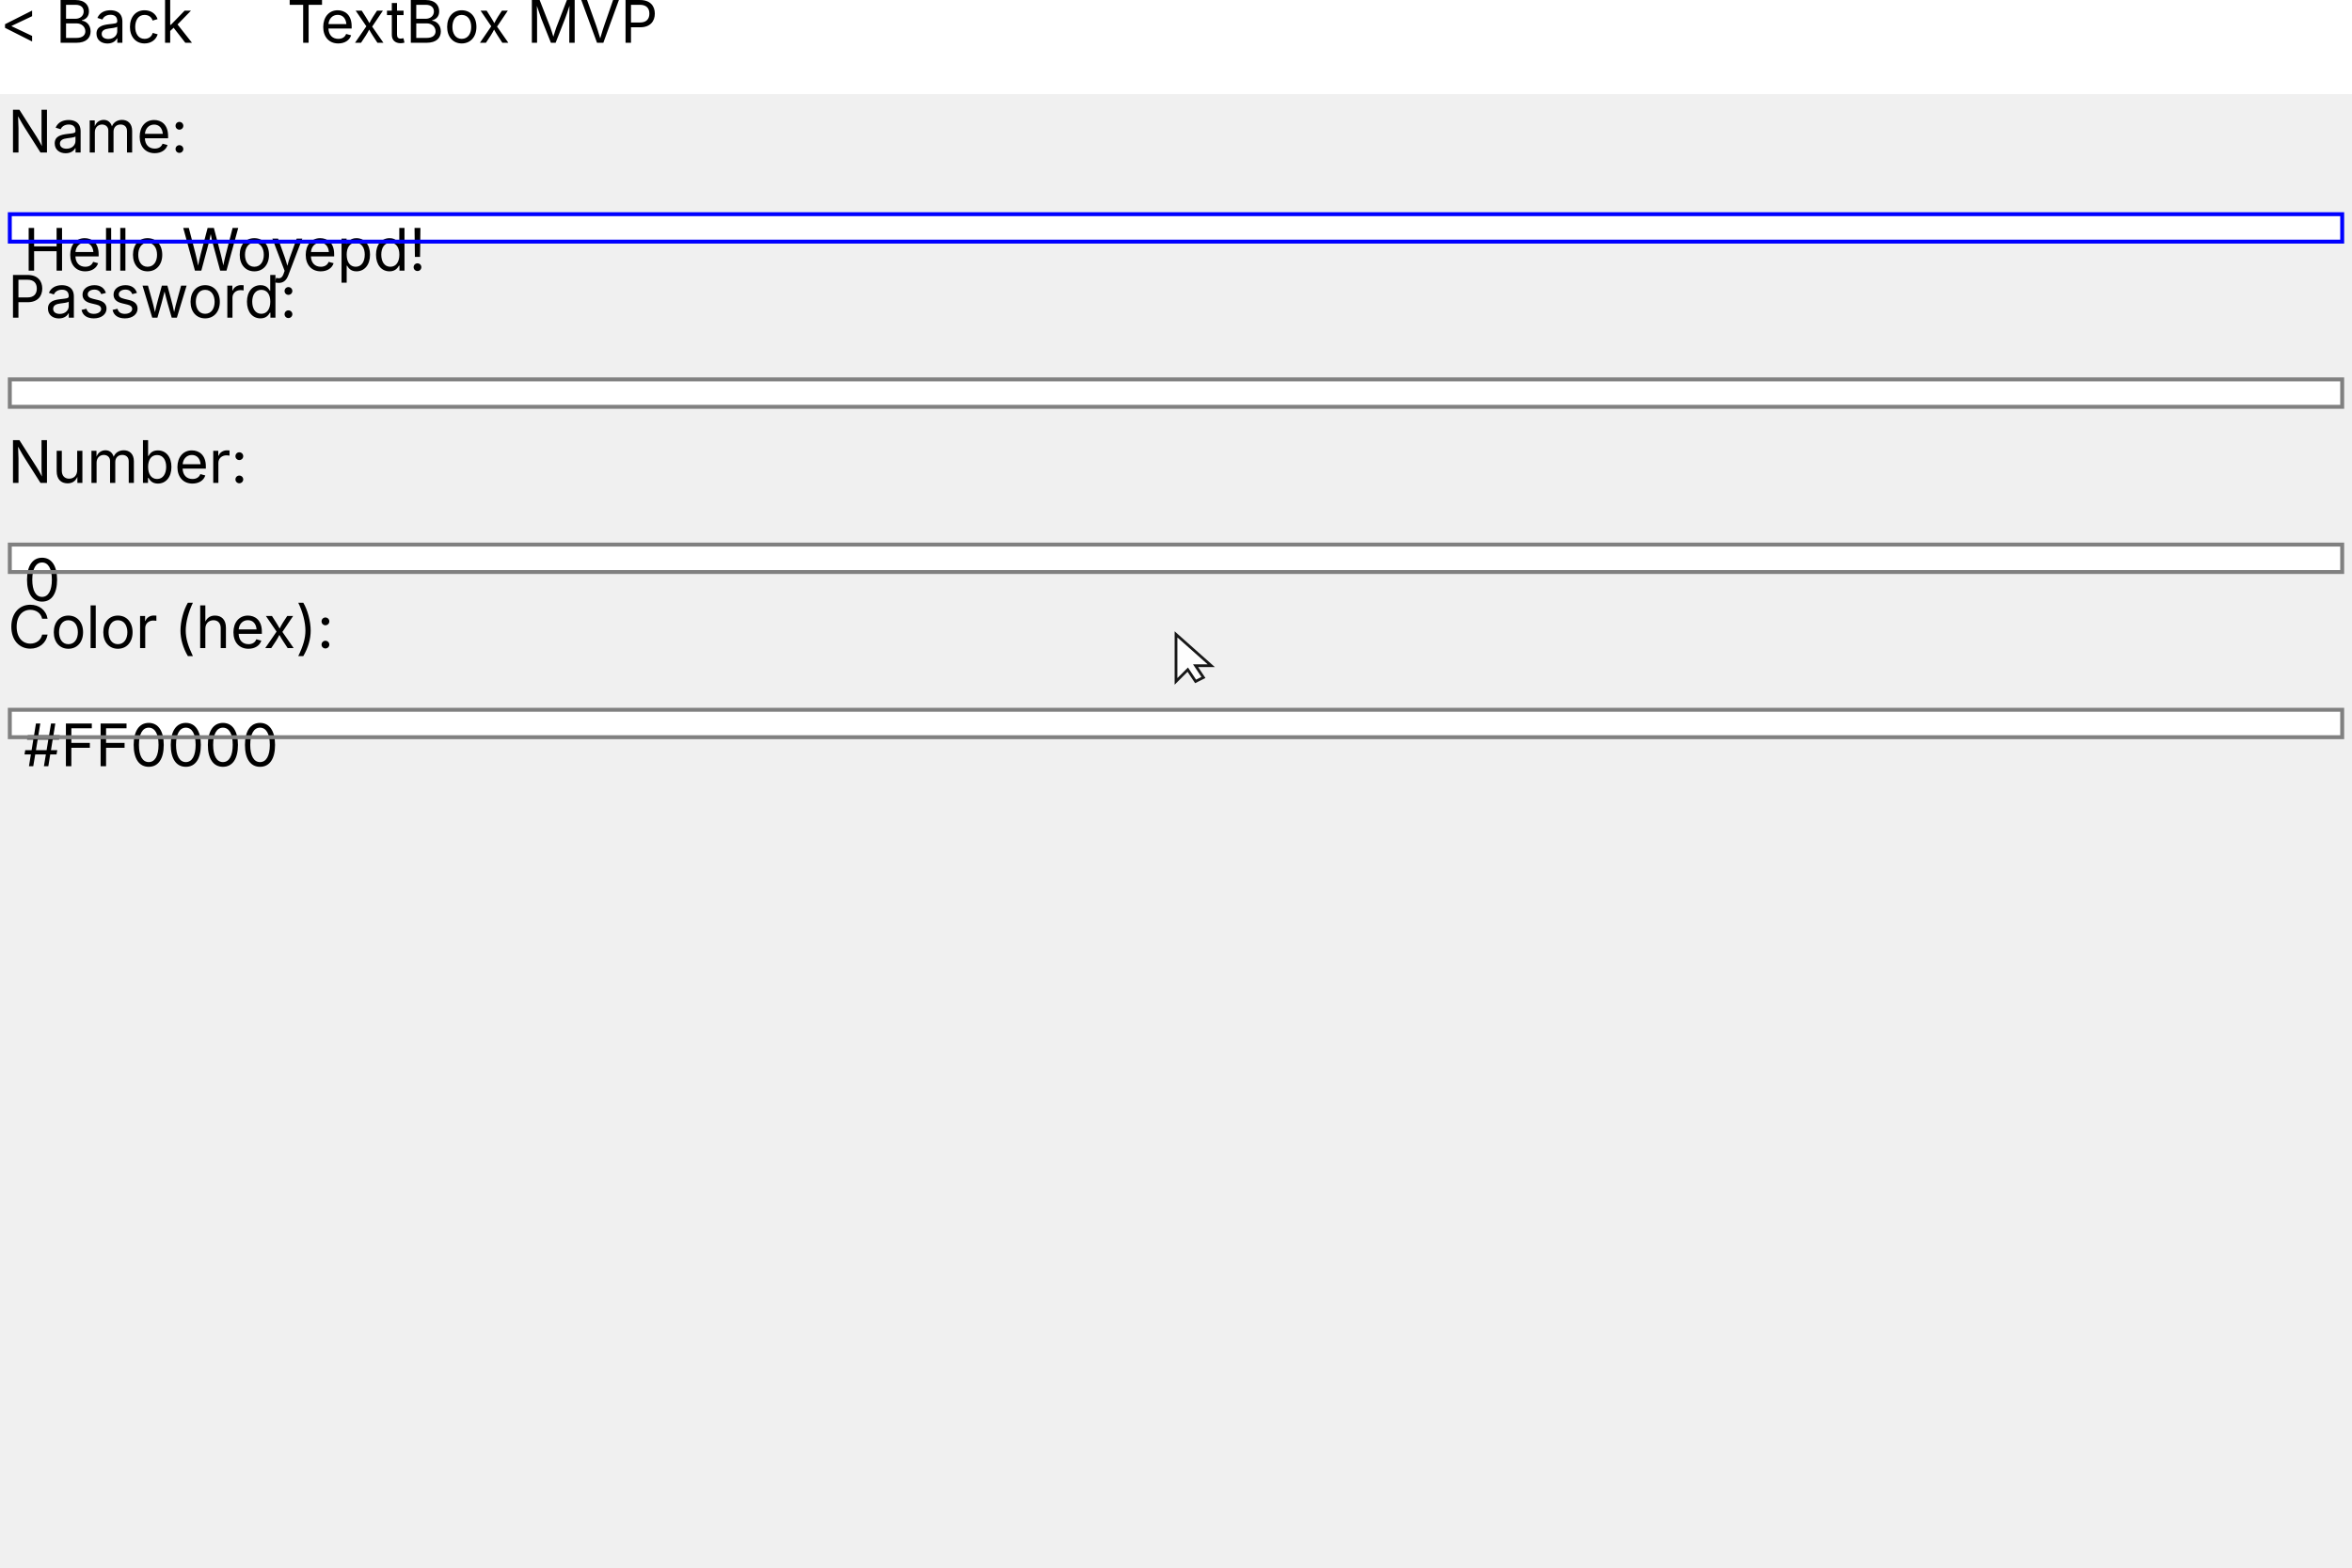
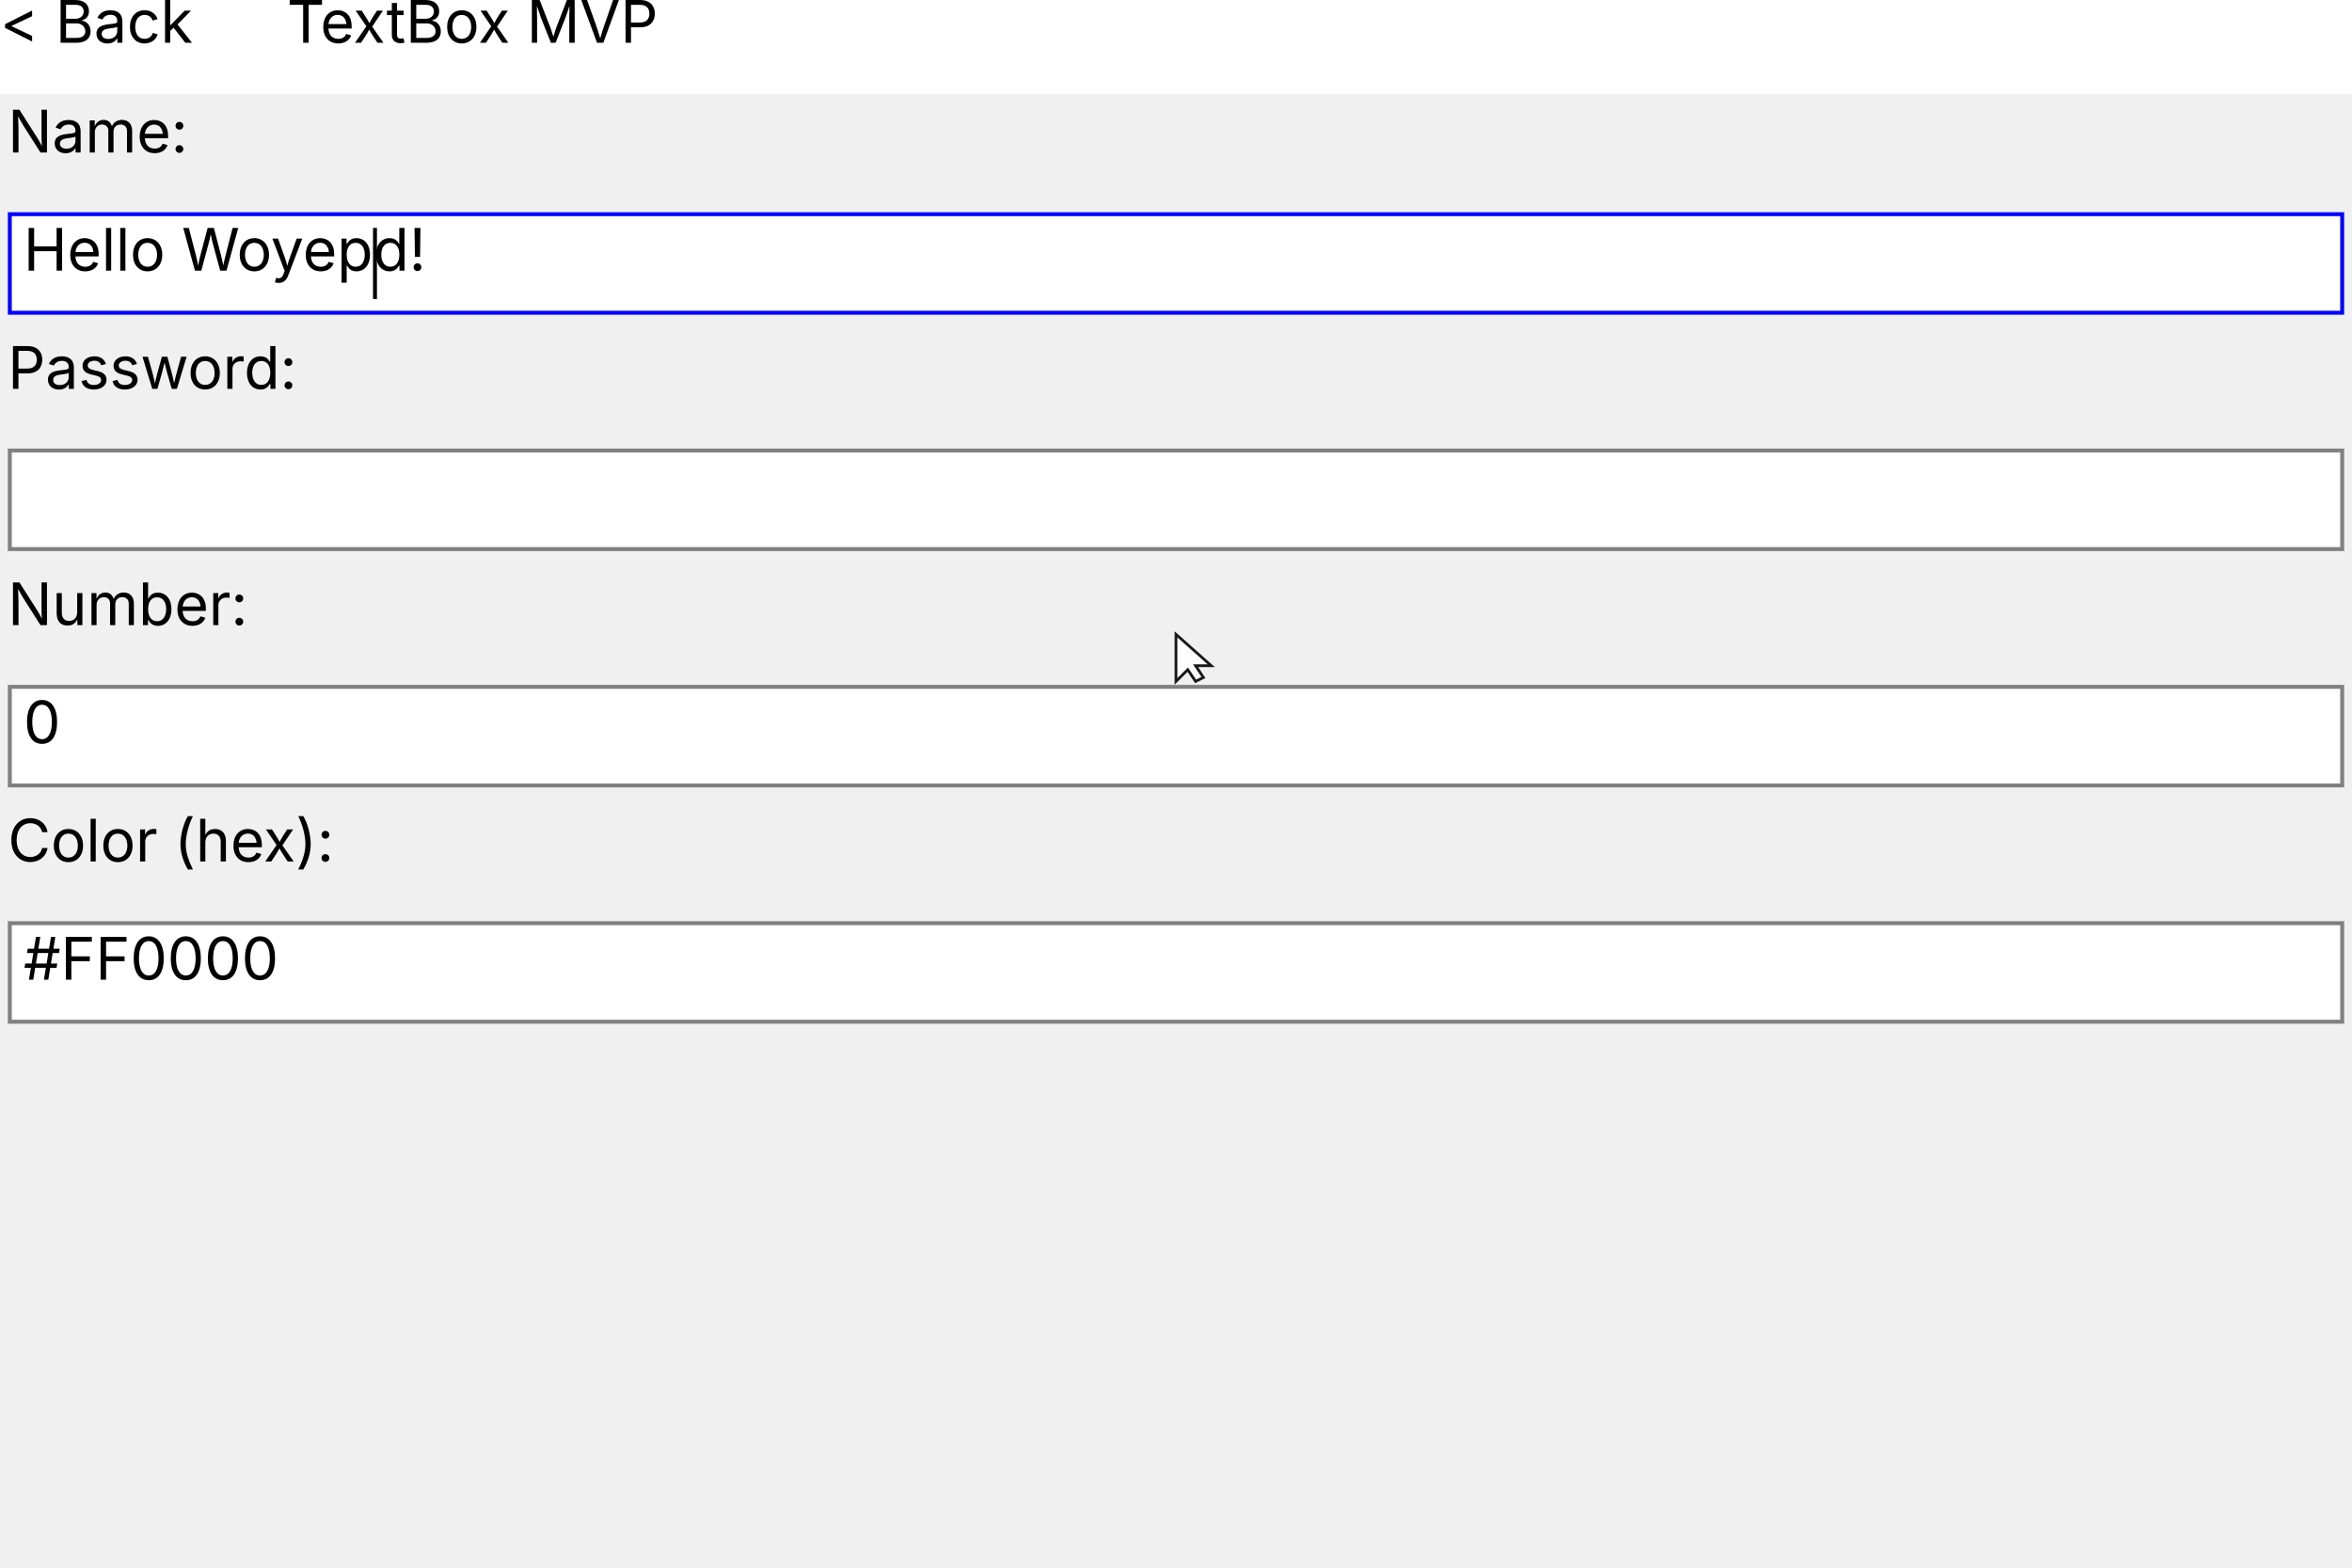
<svg xmlns="http://www.w3.org/2000/svg" width="600" height="400" viewBox="0 0 600 400">
  <text x="2" y="28" fill="#000000" text-anchor="start" dominant-baseline="text-before-edge" font-size="15" font-family="Inter" xml:space="preserve">Name:</text>
-   <rect x="3" y="55.15" width="594" height="6" fill="#FFFFFF" />
+   <rect x="3" y="55.15" width="594" height="24.15" fill="#FFFFFF" />
  <text x="6" y="58.15" fill="#000000" text-anchor="start" dominant-baseline="text-before-edge" font-size="15" font-family="Inter" xml:space="preserve">Hello Woyepd!</text>
-   <rect x="6" y="58.15" width="1" height="0" fill="#000000" />
-   <rect x="2.5" y="54.65" width="595" height="7" fill="none" stroke="#0000FF" />
-   <text x="2" y="70.15" fill="#000000" text-anchor="start" dominant-baseline="text-before-edge" font-size="15" font-family="Inter" xml:space="preserve">Password:</text>
-   <rect x="3" y="97.3" width="594" height="6" fill="#FFFFFF" />
-   <rect x="2.5" y="96.8" width="595" height="7" fill="none" stroke="#808080" />
-   <text x="2" y="112.3" fill="#000000" text-anchor="start" dominant-baseline="text-before-edge" font-size="15" font-family="Inter" xml:space="preserve">Number:</text>
-   <rect x="3" y="139.45" width="594" height="6" fill="#FFFFFF" />
-   <text x="6" y="142.45" fill="#000000" text-anchor="start" dominant-baseline="text-before-edge" font-size="15" font-family="Inter" xml:space="preserve">0</text>
-   <rect x="2.5" y="138.95" width="595" height="7" fill="none" stroke="#808080" />
-   <text x="2" y="154.45" fill="#000000" text-anchor="start" dominant-baseline="text-before-edge" font-size="15" font-family="Inter" xml:space="preserve">Color (hex):</text>
-   <rect x="3" y="181.6" width="594" height="6" fill="#FFFFFF" />
-   <text x="6" y="184.6" fill="#000000" text-anchor="start" dominant-baseline="text-before-edge" font-size="15" font-family="Inter" xml:space="preserve">#FF0000</text>
-   <rect x="2.5" y="181.1" width="595" height="7" fill="none" stroke="#808080" />
+   <rect x="95.16" y="58.15" width="1" height="18.15" fill="#000000" />
+   <rect x="2.5" y="54.65" width="595" height="25.15" fill="none" stroke="#0000FF" />
+   <text x="2" y="88.3" fill="#000000" text-anchor="start" dominant-baseline="text-before-edge" font-size="15" font-family="Inter" xml:space="preserve">Password:</text>
+   <rect x="3" y="115.45" width="594" height="24.15" fill="#FFFFFF" />
+   <rect x="2.5" y="114.95" width="595" height="25.15" fill="none" stroke="#808080" />
+   <text x="2" y="148.6" fill="#000000" text-anchor="start" dominant-baseline="text-before-edge" font-size="15" font-family="Inter" xml:space="preserve">Number:</text>
+   <rect x="3" y="175.75" width="594" height="24.15" fill="#FFFFFF" />
+   <text x="6" y="178.75" fill="#000000" text-anchor="start" dominant-baseline="text-before-edge" font-size="15" font-family="Inter" xml:space="preserve">0</text>
+   <rect x="2.5" y="175.25" width="595" height="25.15" fill="none" stroke="#808080" />
+   <text x="2" y="208.9" fill="#000000" text-anchor="start" dominant-baseline="text-before-edge" font-size="15" font-family="Inter" xml:space="preserve">Color (hex):</text>
+   <rect x="3" y="236.05" width="594" height="24.15" fill="#FFFFFF" />
+   <text x="6" y="239.05" fill="#000000" text-anchor="start" dominant-baseline="text-before-edge" font-size="15" font-family="Inter" xml:space="preserve">#FF0000</text>
+   <rect x="2.5" y="235.55" width="595" height="25.15" fill="none" stroke="#808080" />
  <rect x="0" y="0" width="600" height="24" fill="#FFFFFF" />
  <text x="0" y="0" fill="#000000" text-anchor="start" dominant-baseline="text-before-edge" font-size="15" font-family="Inter" xml:space="preserve">&lt; Back</text>
  <text x="73.18" y="0" fill="#000000" text-anchor="start" dominant-baseline="text-before-edge" font-size="15" font-family="Inter" xml:space="preserve">TextBox MVP</text>
  <g transform="translate(300 161.8608)" opacity="0.9">
    <polygon points="0,0 0,12 3,9 5,12 7,11 5,8 9,8" fill="white" stroke="black" stroke-width="0.7" />
  </g>
</svg>
